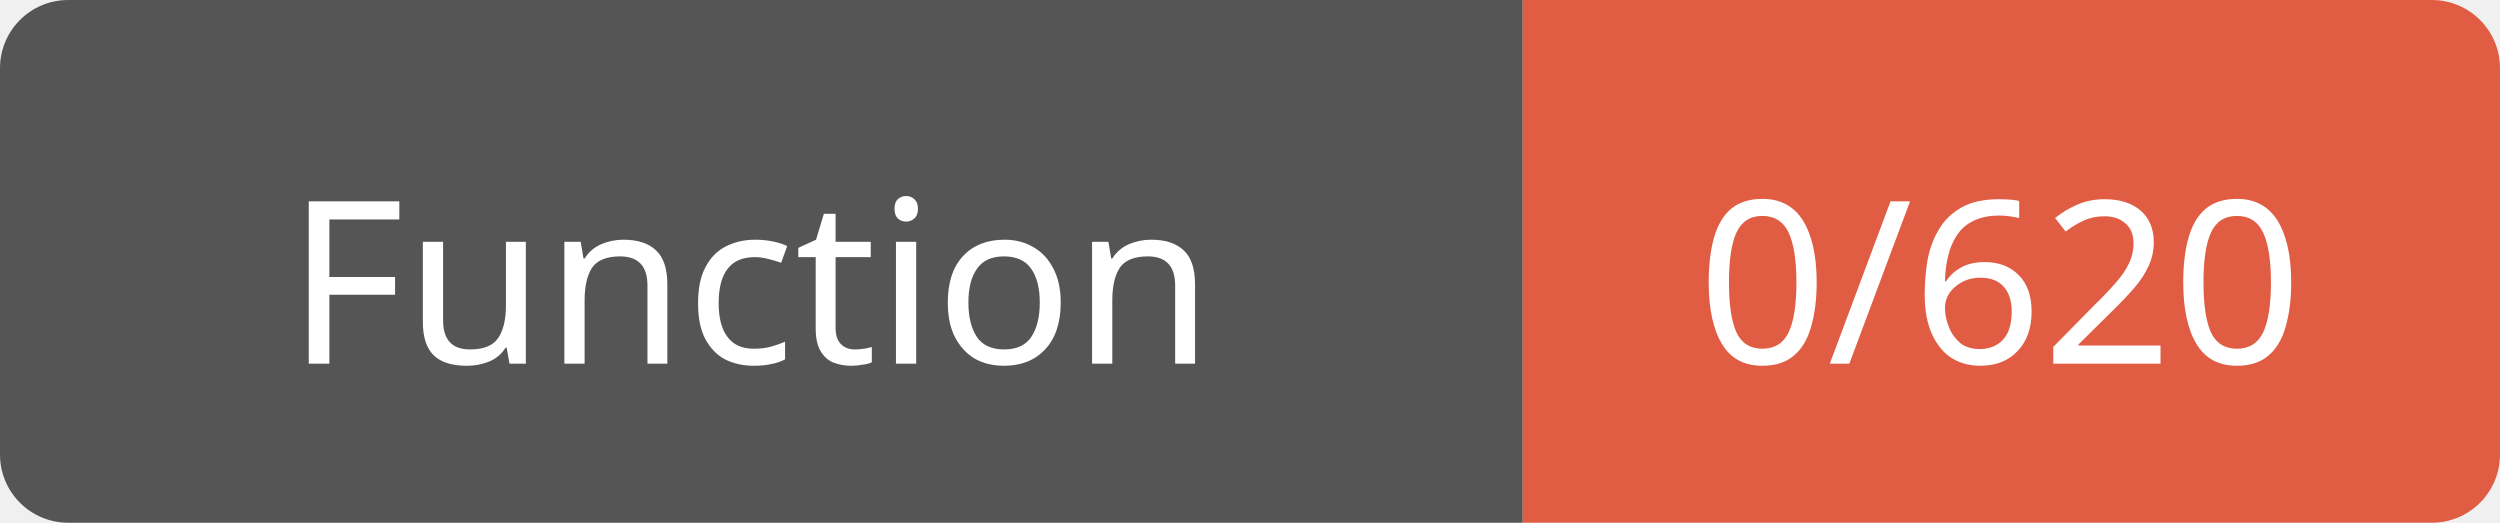
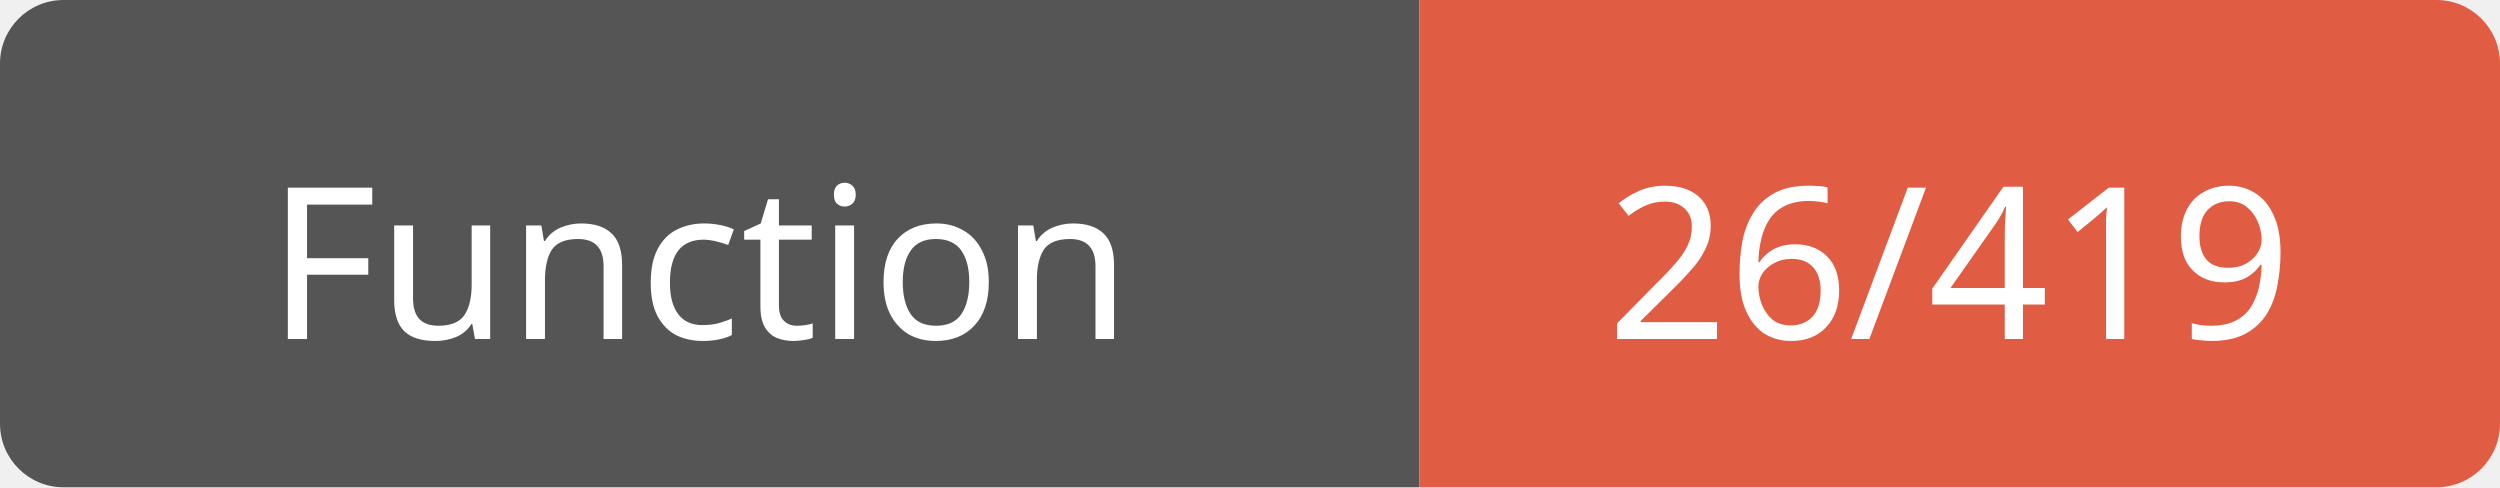
- <svg xmlns="http://www.w3.org/2000/svg" width="110" height="23">
+ <svg xmlns="http://www.w3.org/2000/svg" width="118" height="23">
  <path d="M3,0 h61 h3 v23 h-3 h-61 a3,3 0 0 1 -3,-3 v-17 a3,3 0 0 1 3,-3 z" fill="#555" />
-   <path d="M70,0 h37 a3,3 0 0 1 3,3 v17 a3,3 0 0 1 -3,3 h-37 h-3 v-23 h3 z" fill="#e05d44" />
+   <path d="M70,0 h45 a3,3 0 0 1 3,3 v17 a3,3 0 0 1 -3,3 h-45 h-3 v-23 h3 z" fill="#e05d44" />
  <text x="33" y="16" fill="#fff" font-family="Verdana" font-size="10" text-anchor="middle">Function</text>
-   <text x="88" y="16" fill="#fff" font-family="Verdana" font-size="10" text-anchor="middle">0/620</text>
+   <text x="92" y="16" fill="#fff" font-family="Verdana" font-size="10" text-anchor="middle">26/419</text>
</svg>
